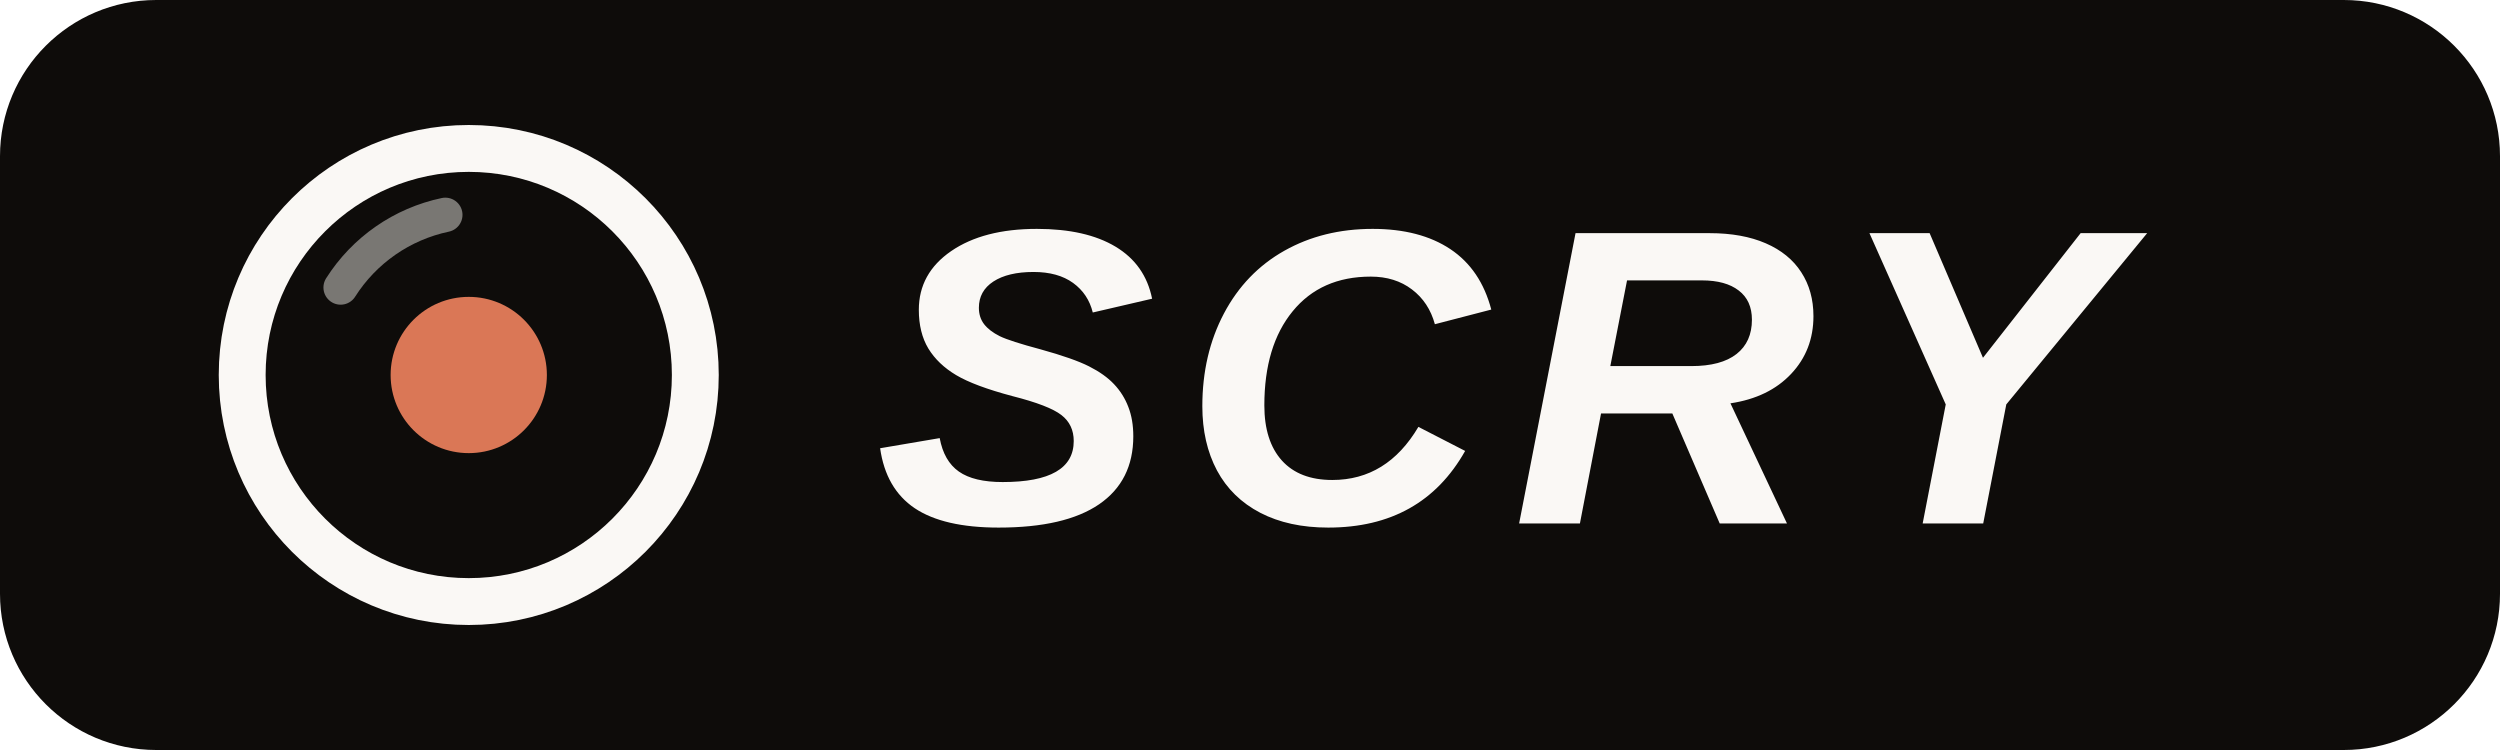
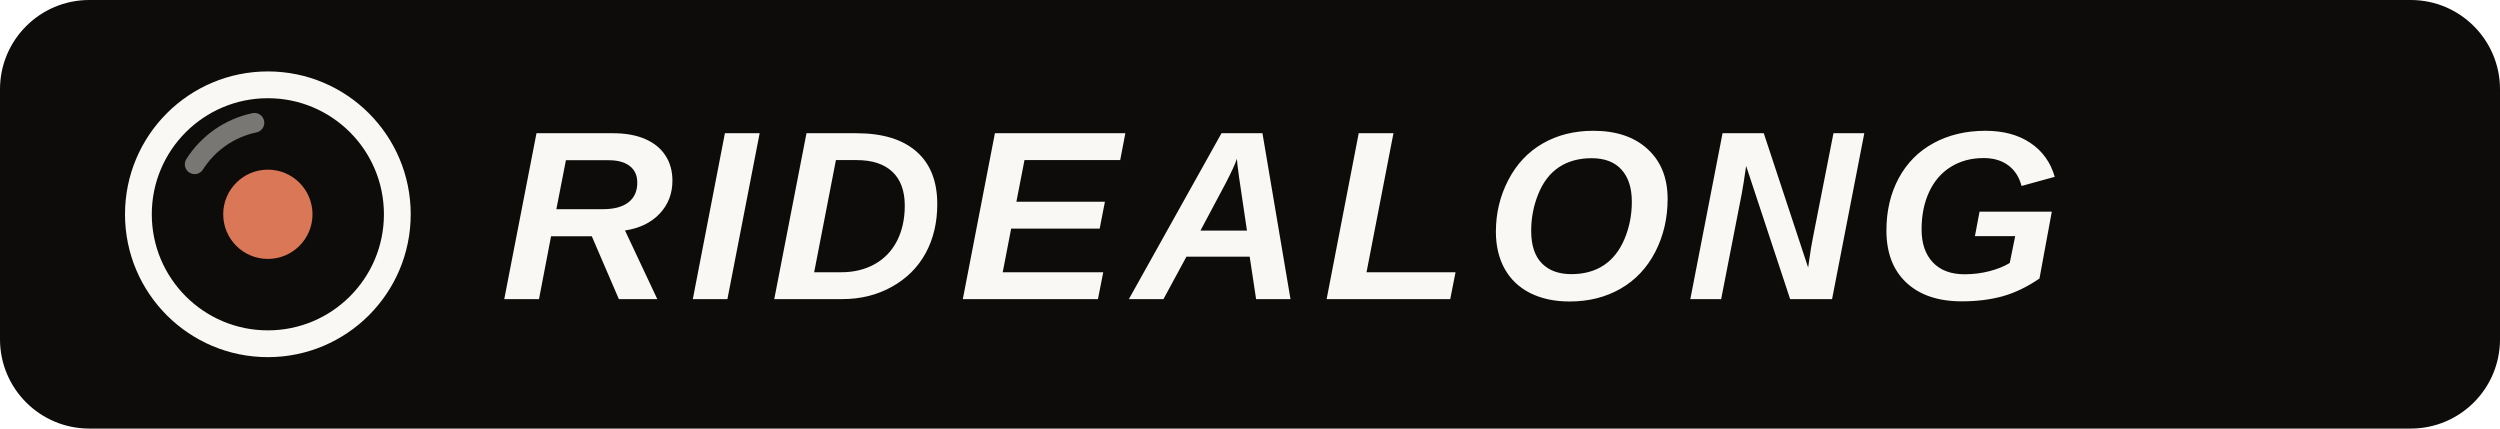
- <svg xmlns="http://www.w3.org/2000/svg" viewBox="0 0 320 96" width="320" height="96" role="img" aria-label="Scry">
+ <svg xmlns="http://www.w3.org/2000/svg" viewBox="0 0 560 96" width="560" height="96" role="img" aria-label="Ridealong">
  <defs>
    <style>
      .ring { fill: none; stroke: #FAF8F5; stroke-width: 6; }
      .sheen { fill: none; stroke: #FAF8F5; stroke-width: 4.4; stroke-linecap: round; opacity: .45; }
      .pupil { fill: #DA7756; }
      .word { font-family: Montserrat, "Helvetica Neue", Arial, sans-serif; font-weight: 800; font-style: italic; font-size: 54px; letter-spacing: .06em; fill: #FAF8F5; text-transform: uppercase; }
    </style>
  </defs>
-   <rect width="320" height="96" rx="20" fill="#0E0C0A" />
+   <rect width="560" height="96" rx="20" fill="#0E0C0A" />
  <g transform="translate(24 12)">
    <circle class="ring" cx="36" cy="36" r="29" />
    <path class="sheen" d="M19.6 24.8a21 21 0 0 1 13.4-9.3" />
    <circle class="pupil" cx="36" cy="36" r="10" />
  </g>
-   <text class="word" x="112" y="67">SCRY</text>
+   <text class="word" x="112" y="67">RIDEALONG</text>
</svg>
